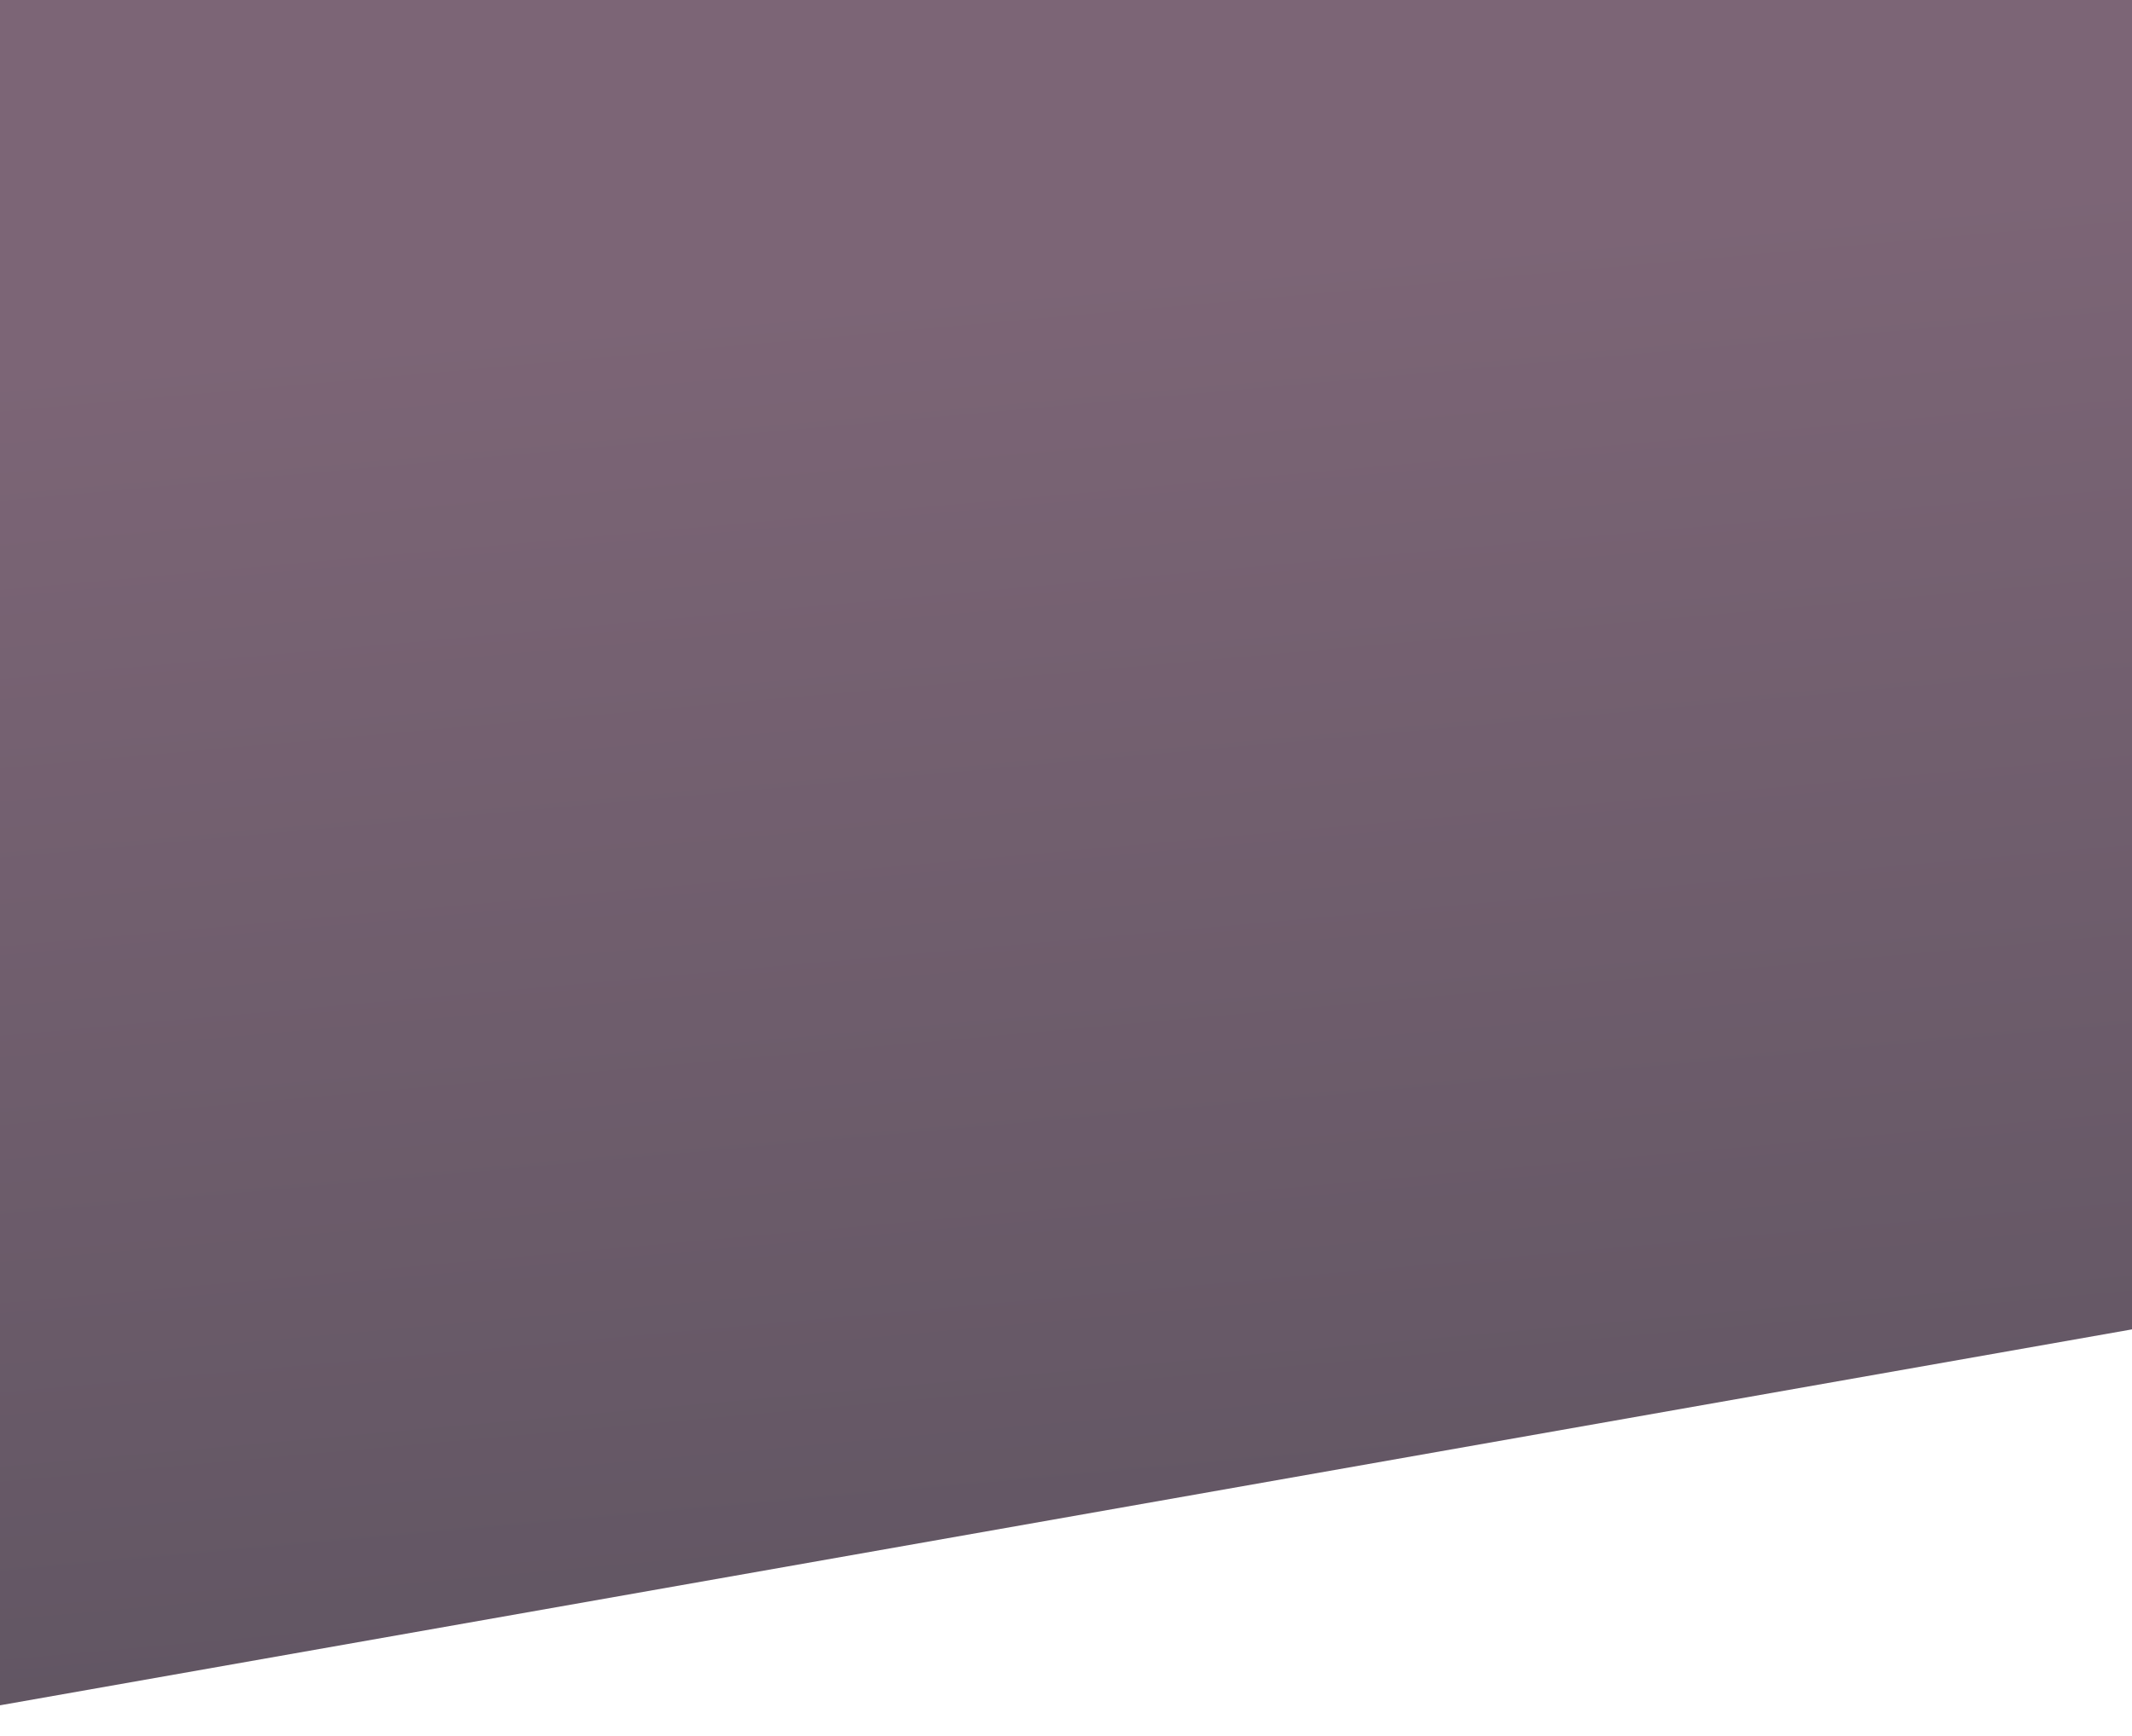
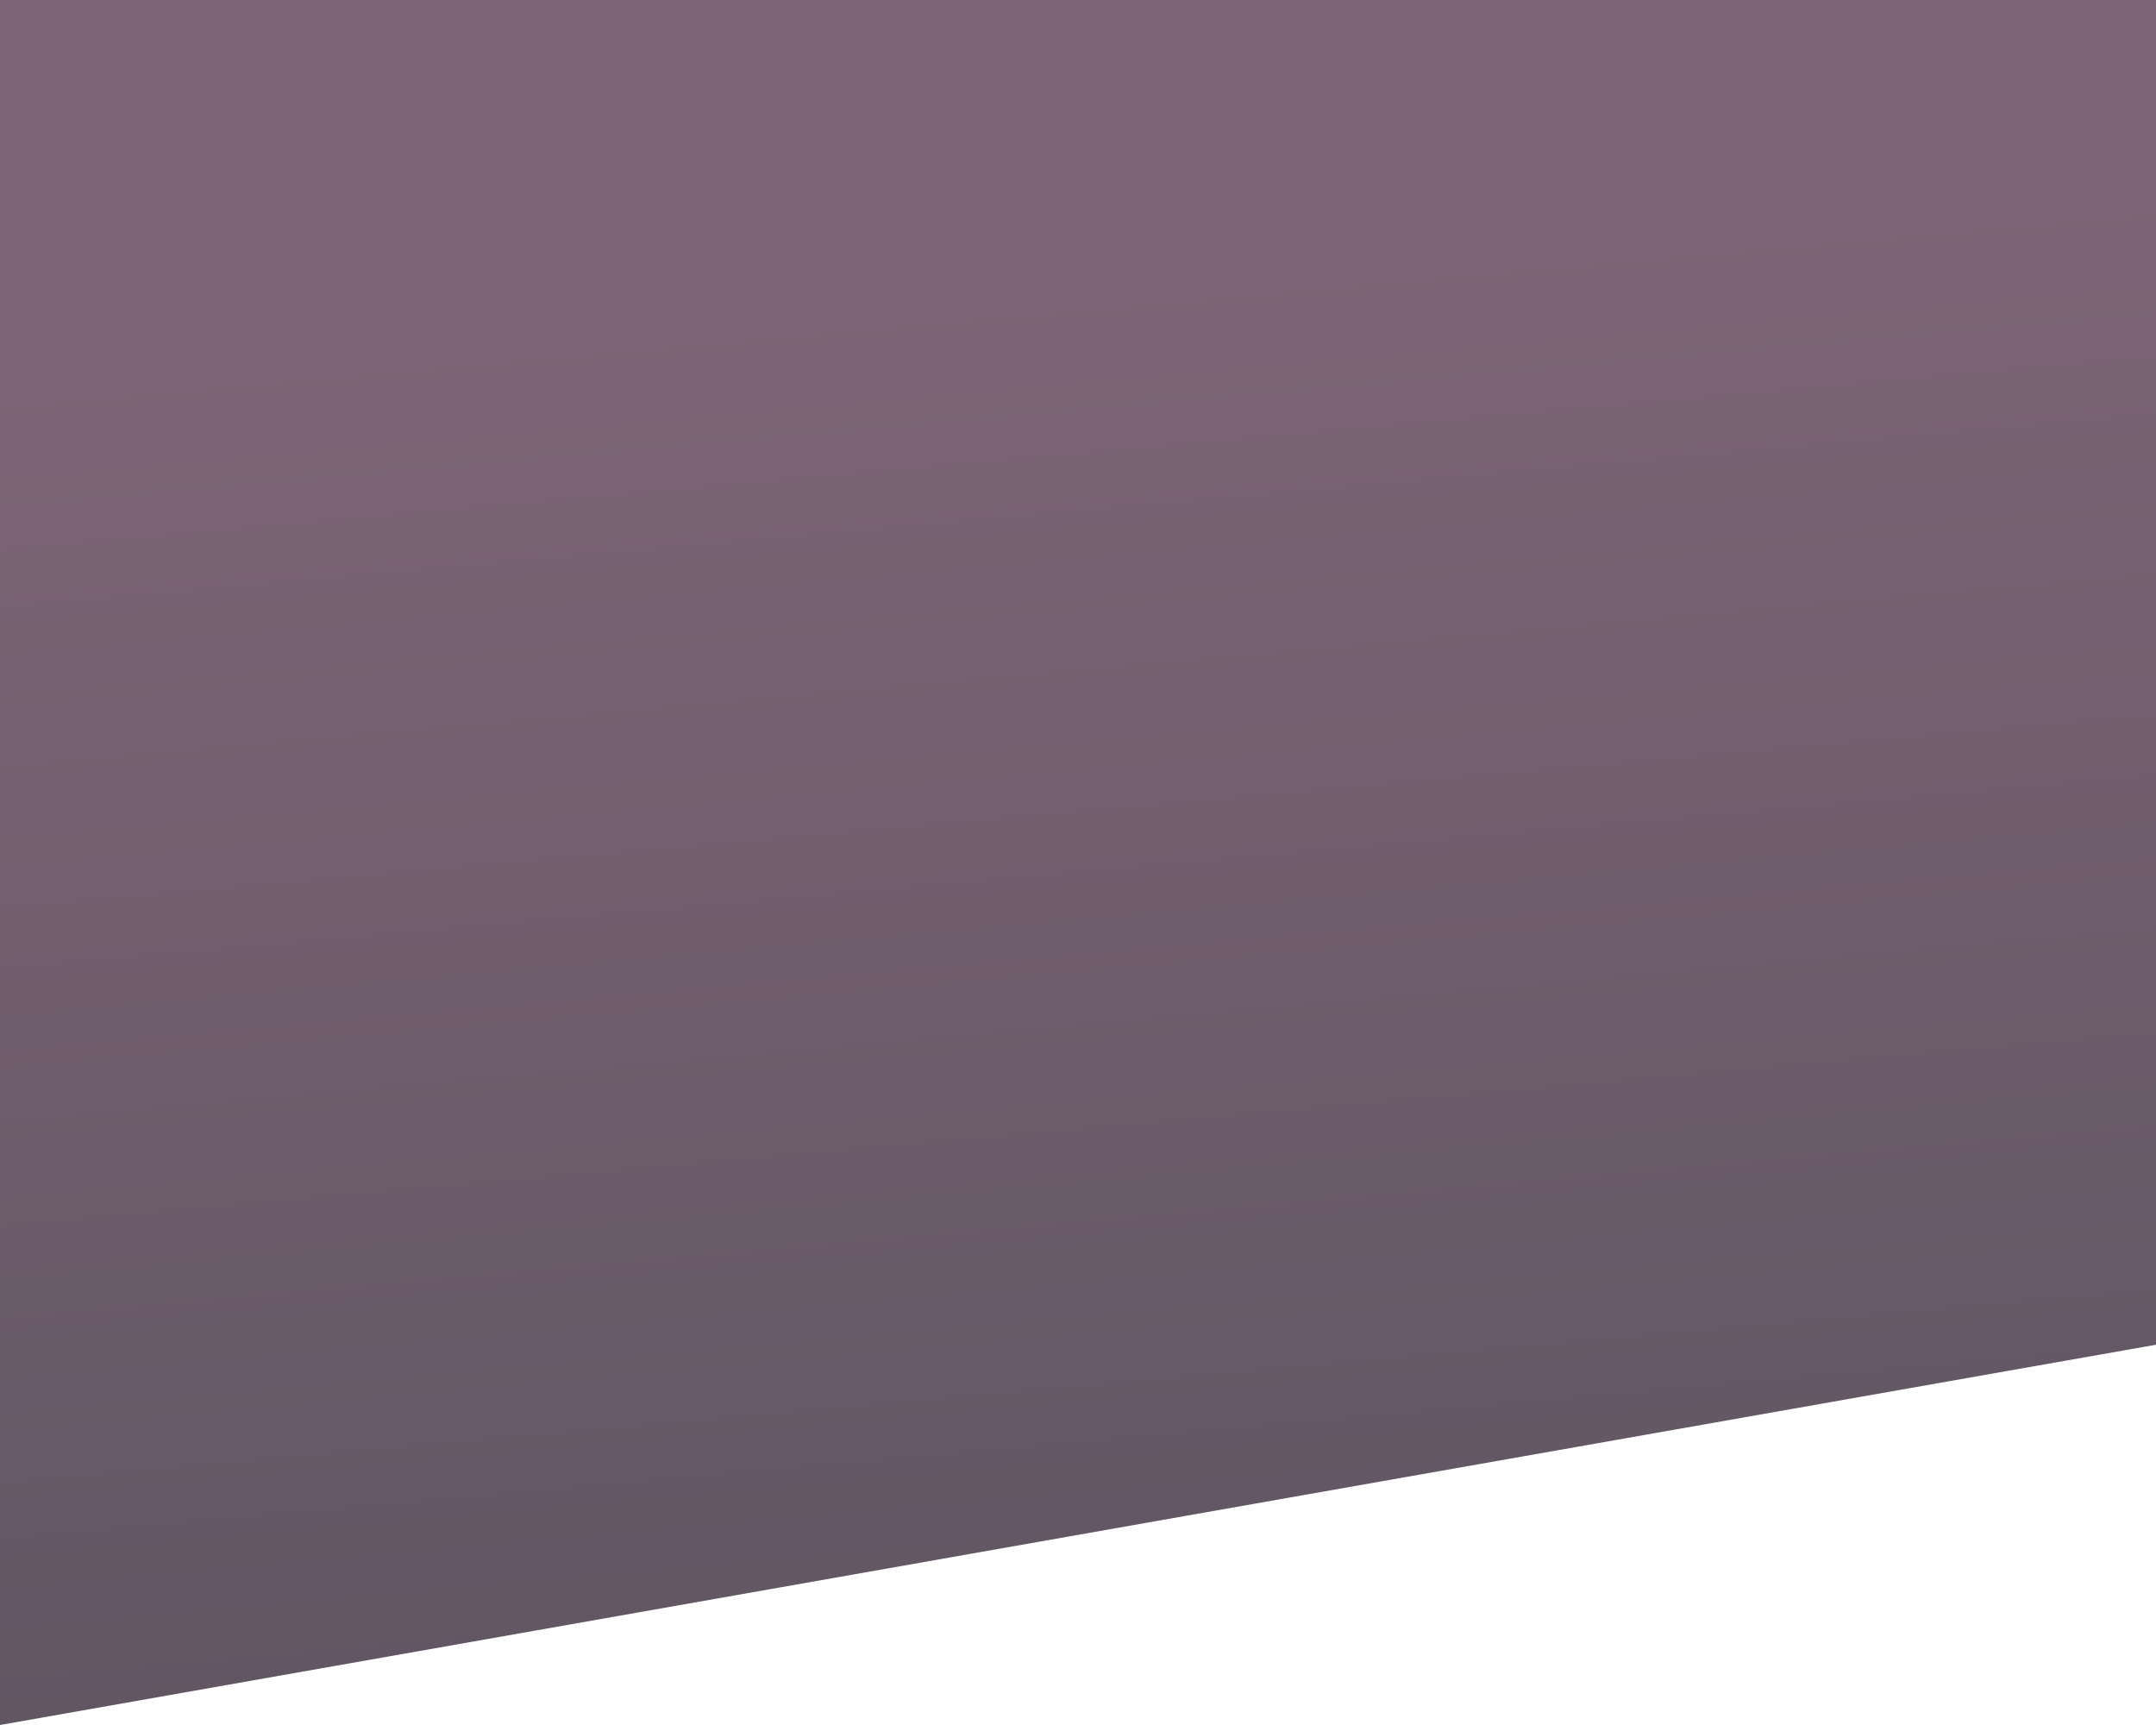
- <svg xmlns="http://www.w3.org/2000/svg" version="1.1" id="Layer_1" x="0px" y="0px" viewBox="0 0 1400 1140" style="enable-background:new 0 0 1400 1140;" xml:space="preserve">
-   <style type="text/css">
- 	.st0{fill:url(#SVGID_1_);}
- </style>
+ <svg xmlns="http://www.w3.org/2000/svg" viewBox="0 0 1400 1120">
  <linearGradient id="SVGID_1_" gradientUnits="userSpaceOnUse" x1="666.045" y1="181.274" x2="869.208" y2="2447.316">
    <stop offset="0" style="stop-color:#7C6576" />
    <stop offset="1" style="stop-color:#383E45" />
  </linearGradient>
-   <polygon class="st0" points="0,0 0,1120 1400,873.1 1400,0 " />
+   <polygon style="fill:url(#SVGID_1_)" points="0,0 0,1120 1400,873.1 1400,0 " />
</svg>
